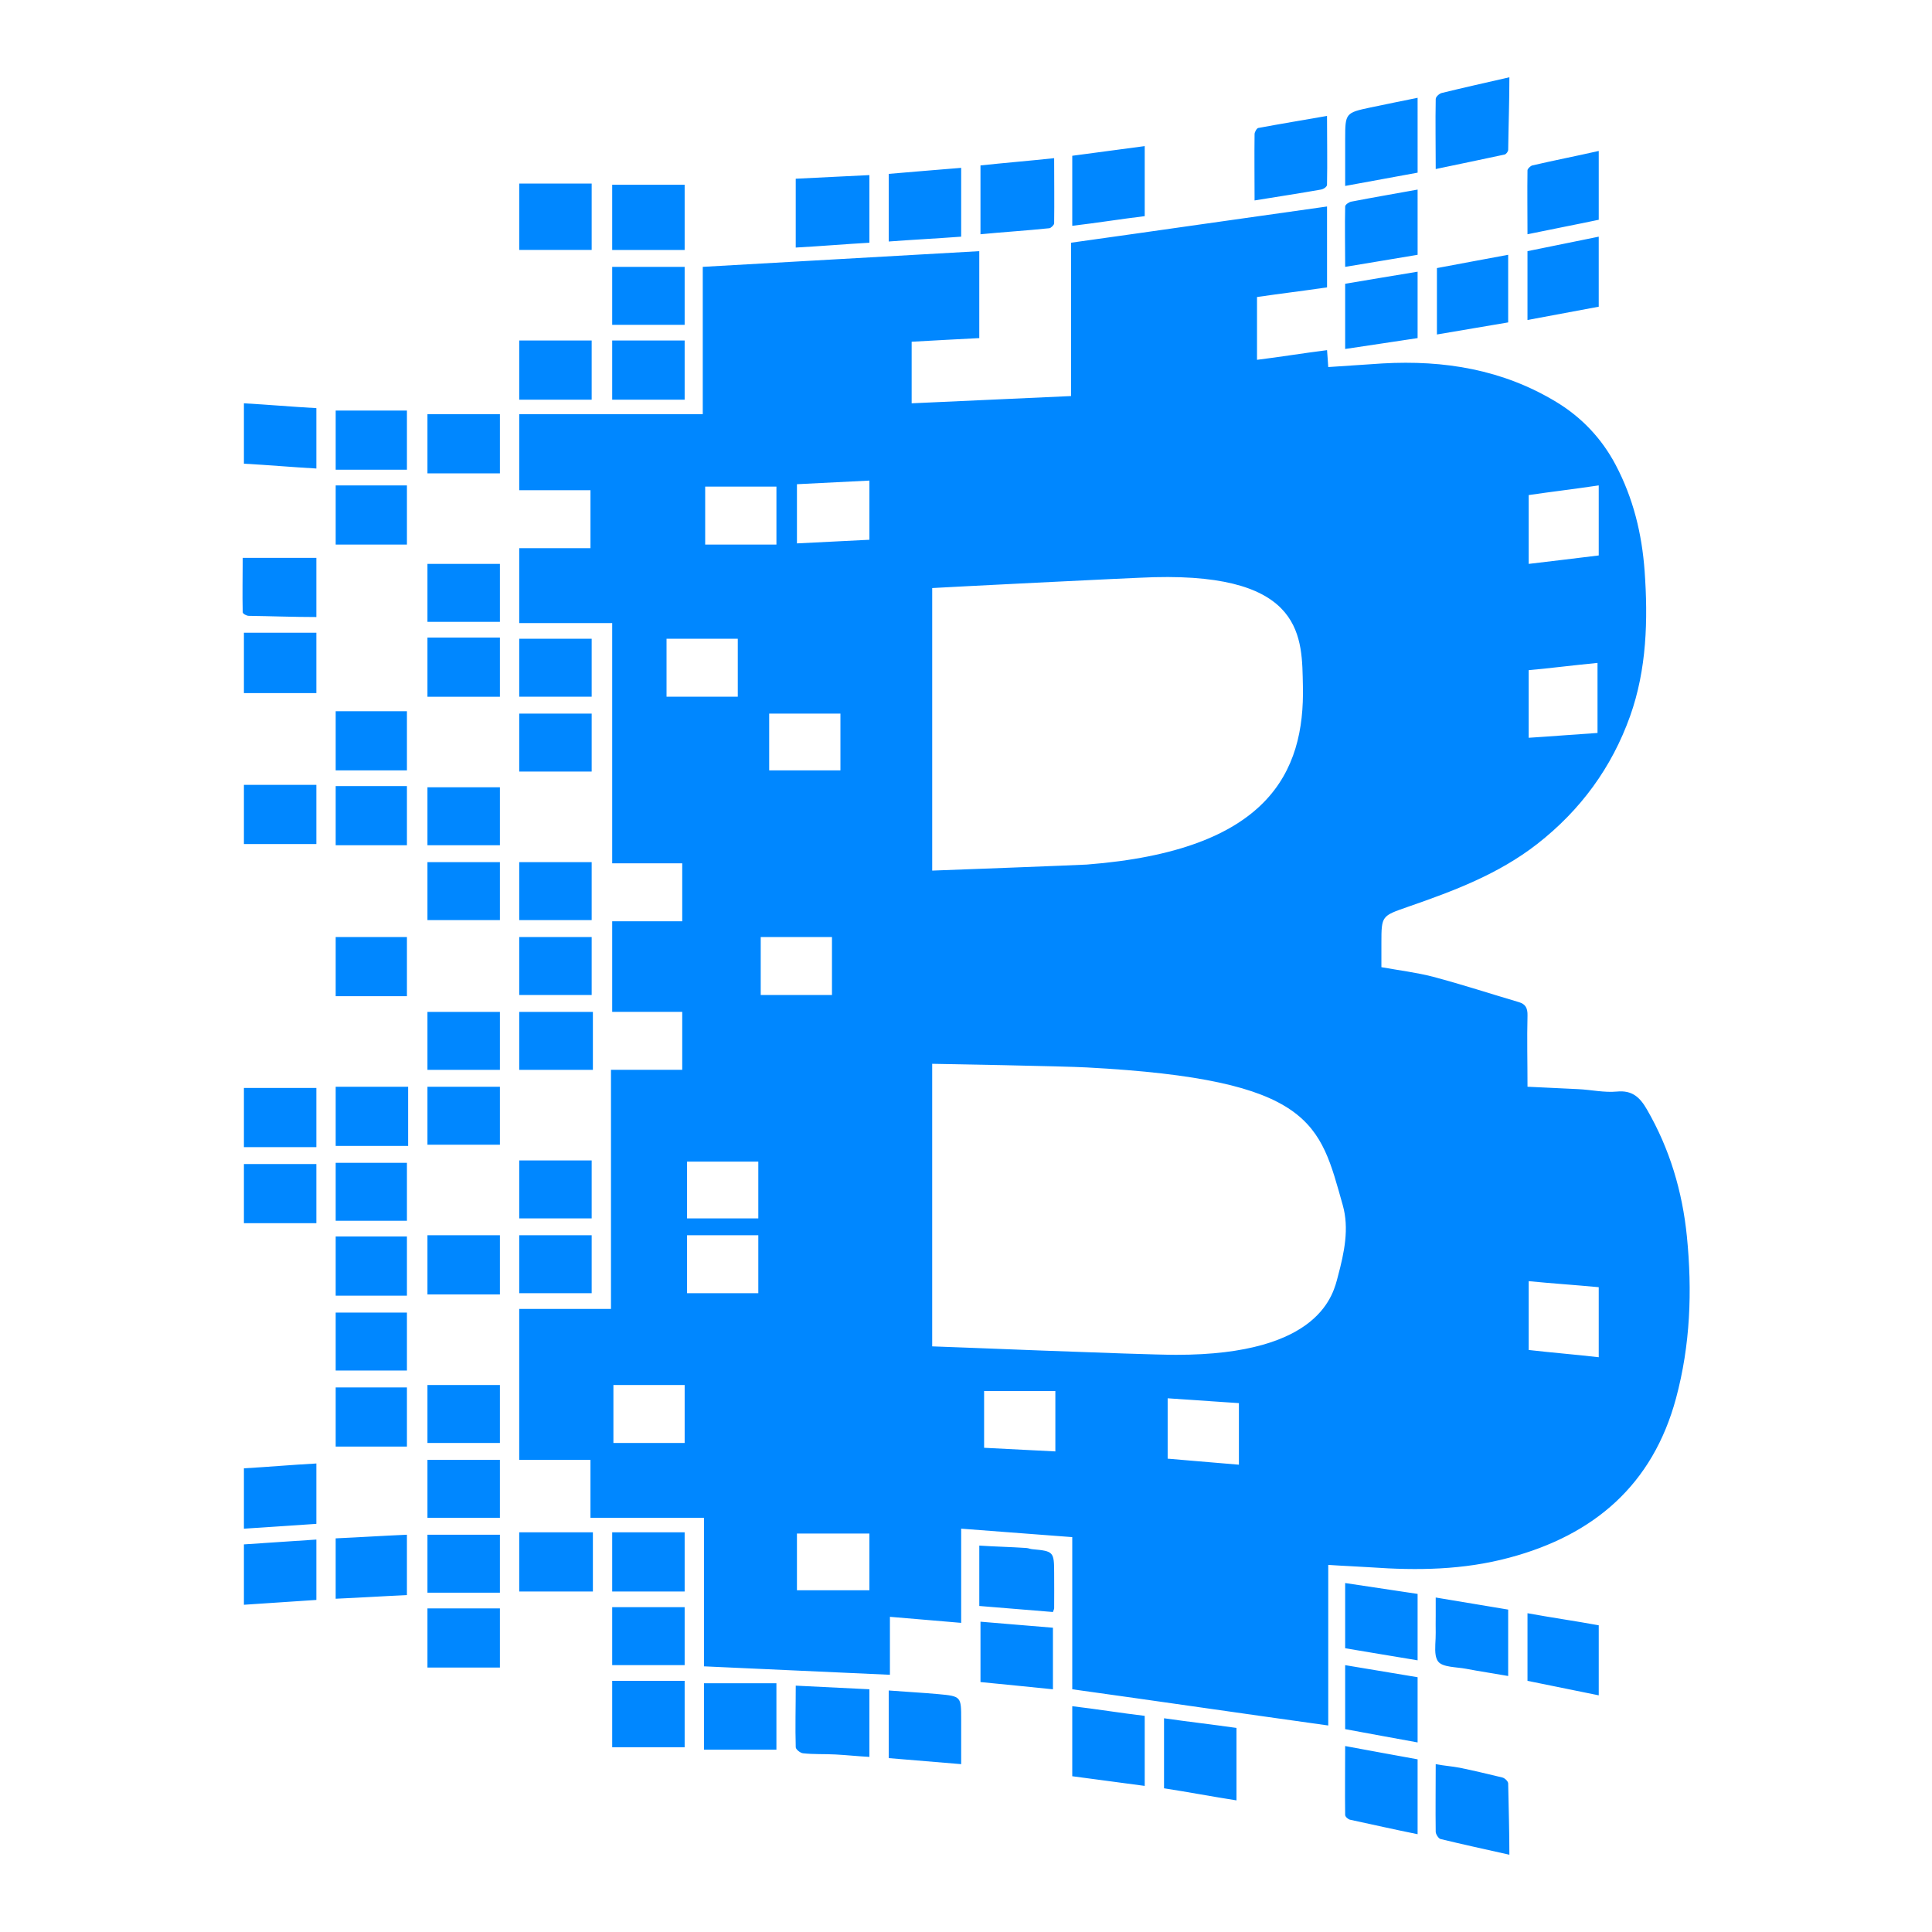
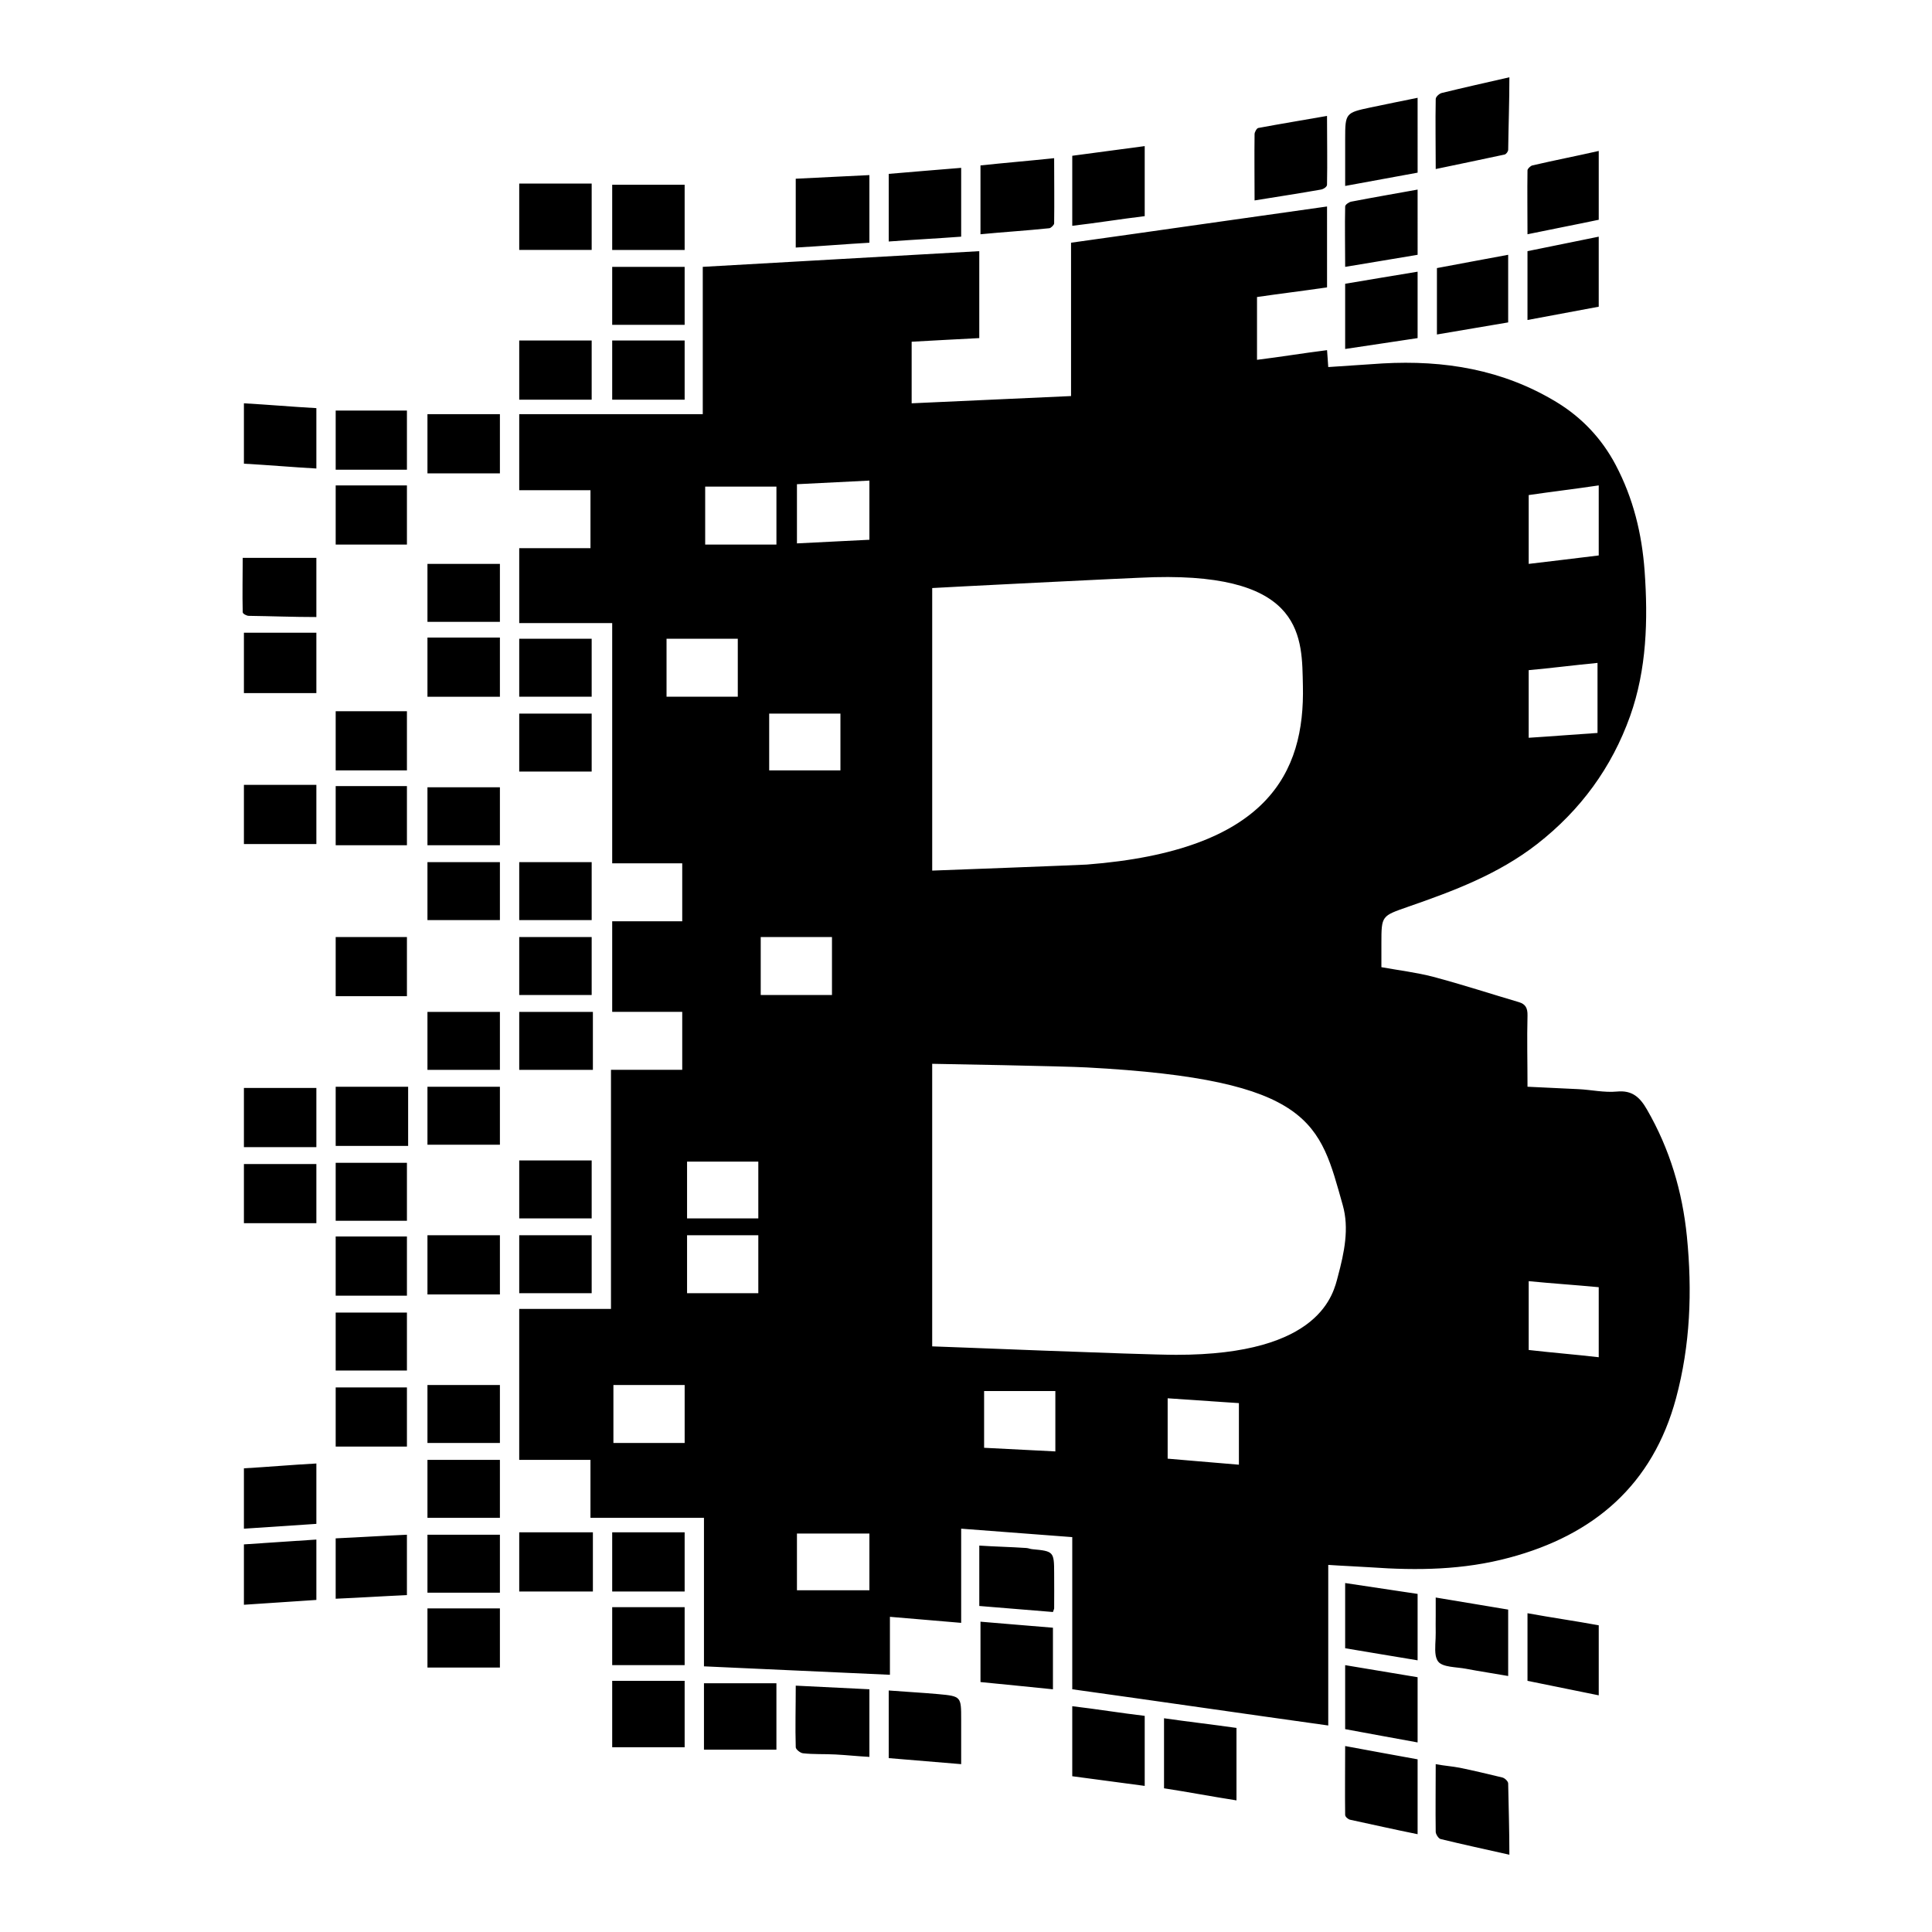
- <svg xmlns="http://www.w3.org/2000/svg" x="0px" y="0px" width="50" height="50" viewBox="0 0 172 172" style=" fill:#000000;">
-   <g fill="none" fill-rule="nonzero" stroke="none" stroke-width="1" stroke-linecap="butt" stroke-linejoin="miter" stroke-miterlimit="10" stroke-dasharray="" stroke-dashoffset="0" font-family="none" font-weight="none" font-size="none" text-anchor="none" style="mix-blend-mode: normal">
+ <svg xmlns="http://www.w3.org/2000/svg" x="0px" y="0px" width="50" height="50" viewBox="0 0 172 172">
+   <g fill-rule="nonzero" stroke="none" stroke-width="1" stroke-linecap="butt" stroke-linejoin="miter" stroke-miterlimit="10" stroke-dasharray="" stroke-dashoffset="0" font-family="none" font-weight="none" font-size="none" text-anchor="none" style="mix-blend-mode: normal">
    <path d="M0,172v-172h172v172z" fill="none" />
-     <g fill="#0087ff">
+     <g>
      <path d="M134.375,6.88c-2.056,0.47 -4.098,0.927 -6.02,1.397c-0.215,0.054 -0.537,0.336 -0.537,0.537c-0.04,2.016 0,4.058 0,6.235c2.15,-0.457 4.166,-0.86 6.128,-1.29c0.161,-0.04 0.323,-0.282 0.323,-0.43c0.027,-2.137 0.107,-4.273 0.107,-6.45zM126.205,8.707c-1.451,0.296 -2.795,0.564 -4.192,0.86c-2.217,0.47 -2.257,0.511 -2.257,2.795v4.192c2.257,-0.417 4.34,-0.793 6.45,-1.183zM118.142,10.32c-2.137,0.376 -4.112,0.699 -6.128,1.075c-0.134,0.027 -0.323,0.376 -0.323,0.537c-0.027,1.948 0,3.843 0,5.912c2.069,-0.336 4.018,-0.632 5.912,-0.968c0.228,-0.04 0.537,-0.242 0.537,-0.43c0.04,-1.989 0,-4.031 0,-6.128zM101.91,13.008c-2.19,0.296 -4.34,0.578 -6.45,0.86v6.235c2.19,-0.255 4.327,-0.605 6.45,-0.86zM142.33,13.438c-2.002,0.457 -3.951,0.833 -5.912,1.29c-0.161,0.04 -0.43,0.296 -0.43,0.43c-0.027,1.895 0,3.749 0,5.697c2.19,-0.457 4.246,-0.847 6.343,-1.29c0,-2.029 0,-3.991 0,-6.128zM93.847,14.082c-2.284,0.242 -4.421,0.417 -6.558,0.645v6.128c2.083,-0.202 4.098,-0.323 6.128,-0.537c0.148,-0.013 0.43,-0.296 0.43,-0.43c0.027,-1.908 0,-3.816 0,-5.805zM85.57,14.943c-2.231,0.188 -4.327,0.349 -6.45,0.537v6.02c2.177,-0.161 4.287,-0.269 6.45,-0.43zM77.4,15.588c-2.177,0.121 -4.367,0.202 -6.558,0.323v6.128c2.217,-0.121 4.434,-0.309 6.558,-0.43zM46.225,16.34v5.912h6.45v-5.912zM54.502,16.448v5.805h6.45v-5.805zM126.205,16.878c-2.002,0.363 -3.964,0.699 -5.912,1.075c-0.202,0.04 -0.537,0.269 -0.537,0.43c-0.04,1.76 0,3.507 0,5.375c2.244,-0.376 4.327,-0.712 6.45,-1.075zM118.142,18.383c-7.592,1.062 -15.171,2.163 -22.79,3.225v13.652c-4.77,0.215 -9.42,0.43 -14.19,0.645v-5.482c2.042,-0.121 4.045,-0.215 6.02,-0.323v-7.74c-8.21,0.457 -16.407,0.941 -24.617,1.397v13.115h-16.34v6.772h6.343v5.16h-6.343v6.665h8.277v21.392h6.235v5.16h-6.235v8.062h6.235v5.16h-6.343v21.285h-8.17v13.438h6.343v5.16h10.105v13.223c5.55,0.242 10.992,0.511 16.555,0.752v-5.16c2.177,0.188 4.206,0.349 6.343,0.537v-8.385c3.333,0.255 6.584,0.497 9.89,0.752v13.545c7.633,1.062 15.171,2.163 22.79,3.225v-14.297c1.357,0.094 2.553,0.134 3.763,0.215c4.179,0.296 8.264,0.242 12.363,-0.86c7.552,-2.016 12.766,-6.504 14.835,-14.19c1.277,-4.743 1.451,-9.541 0.968,-14.405c-0.403,-4.004 -1.518,-7.767 -3.547,-11.287c-0.632,-1.102 -1.317,-1.747 -2.688,-1.613c-1.129,0.107 -2.284,-0.161 -3.44,-0.215c-1.478,-0.067 -2.983,-0.148 -4.515,-0.215c0,-2.217 -0.054,-4.233 0,-6.343c0.013,-0.658 -0.175,-1.008 -0.752,-1.183c-2.553,-0.752 -5.053,-1.572 -7.633,-2.257c-1.492,-0.39 -3.064,-0.578 -4.622,-0.86v-2.15c0,-2.446 0.027,-2.405 2.365,-3.225c4.072,-1.411 8.049,-2.902 11.502,-5.59c3.857,-3.01 6.638,-6.799 8.277,-11.395c1.478,-4.152 1.599,-8.56 1.29,-12.9c-0.242,-3.333 -1.008,-6.477 -2.58,-9.46c-1.236,-2.338 -3.01,-4.219 -5.268,-5.59c-4.784,-2.902 -9.998,-3.749 -15.48,-3.44c-1.599,0.094 -3.212,0.228 -4.838,0.323c-0.027,-0.537 -0.081,-1.035 -0.107,-1.505c-2.137,0.269 -4.152,0.605 -6.235,0.86v-5.59c2.11,-0.309 4.152,-0.551 6.235,-0.86zM142.33,21.07c-2.137,0.443 -4.26,0.86 -6.343,1.29v6.128c2.15,-0.403 4.287,-0.793 6.343,-1.183zM134.268,22.683c-2.217,0.403 -4.287,0.806 -6.343,1.183v5.912c2.19,-0.363 4.233,-0.726 6.343,-1.075zM54.502,23.758v5.16h6.45v-5.16zM126.205,24.188c-2.177,0.349 -4.327,0.726 -6.45,1.075v5.805c2.217,-0.323 4.354,-0.658 6.45,-0.968zM46.225,30.315v5.268h6.45v-5.268zM54.502,30.315v5.268h6.45v-5.268zM21.715,35.905v5.375c2.177,0.121 4.3,0.309 6.45,0.43v-5.375c-2.177,-0.121 -4.287,-0.309 -6.45,-0.43zM29.885,36.55v5.268h6.343v-5.268zM38.055,36.873v5.268h6.45v-5.268zM77.4,42.785v5.268c-2.137,0.094 -4.287,0.228 -6.45,0.323v-5.268c2.163,-0.107 4.3,-0.215 6.45,-0.323zM29.885,43.215v5.268h6.343v-5.268zM142.33,43.215v6.235c-2.042,0.255 -4.112,0.497 -6.235,0.752v-6.128c2.016,-0.296 4.072,-0.537 6.235,-0.86zM62.78,43.322h6.343v5.16h-6.343zM21.608,49.665c0,1.559 -0.04,3.198 0,4.838c0,0.148 0.363,0.323 0.537,0.323c1.975,0.027 3.991,0.107 6.02,0.107v-5.268zM38.055,50.203v5.16h6.45v-5.16zM102.77,51.385c13.438,-0.336 13.128,5.469 13.223,9.675c0.175,7.713 -3.091,14.66 -19.242,15.91c-0.551,0.04 -13.572,0.537 -13.76,0.537c0,-8.412 0,-16.743 0,-25.155c0.537,-0.04 17.711,-0.914 19.78,-0.968zM21.715,56.33v5.375h6.45v-5.375zM38.055,56.76v5.268h6.45v-5.268zM46.225,56.867v5.16h6.45v-5.16zM59.34,56.867h6.343v5.16h-6.343zM142.222,59.017v6.235c-2.042,0.134 -4.004,0.296 -6.128,0.43v-6.02c2.069,-0.188 4.018,-0.443 6.128,-0.645zM29.885,63.318v5.268h6.343v-5.268zM46.225,63.532v5.16h6.45v-5.16zM68.478,63.532h6.343v5.053h-6.343zM21.715,69.875v5.268h6.45v-5.268zM29.885,69.983v5.268h6.343v-5.268zM38.055,70.09v5.16h6.45v-5.16zM38.055,76.755v5.16h6.45v-5.16zM46.225,76.755v5.16h6.45v-5.16zM29.885,83.42v5.268h6.343v-5.268zM46.225,83.42v5.16h6.45v-5.16zM67.725,83.42h6.343v5.16h-6.343zM38.055,90.085v5.16h6.45v-5.16zM46.225,90.085v5.16h6.558v-5.16zM82.99,94.707c0.403,0 11.852,0.215 13.76,0.323c20.21,1.075 20.734,4.999 22.79,12.255c0.591,2.083 0.134,4.233 -0.43,6.343c-0.39,1.465 -1.438,7.001 -14.405,6.987c-3.171,0 -21.245,-0.752 -21.715,-0.752zM29.885,96.75v5.268h6.45v-5.268zM38.055,96.75v5.16h6.45v-5.16zM21.715,96.858v5.268h6.45v-5.268zM46.225,103.308v5.16h6.45v-5.16zM61.167,103.415h6.343v5.053h-6.343zM29.885,103.522v5.16h6.343v-5.16zM21.715,103.63v5.268h6.45v-5.268zM38.055,109.972v5.268h6.45v-5.268zM46.225,109.972v5.16h6.45v-5.16zM61.167,109.972h6.343v5.16h-6.343zM29.885,110.08v5.268h6.343v-5.268zM136.095,114.058c2.042,0.202 4.112,0.336 6.235,0.537v6.235c-2.083,-0.242 -4.139,-0.403 -6.235,-0.645zM29.885,116.853v5.16h6.343v-5.16zM38.055,123.302v5.16h6.45v-5.16zM54.61,123.302h6.343v5.16h-6.343zM29.885,123.517v5.268h6.343v-5.268zM87.612,123.84h6.343v5.375c-1.062,-0.054 -5.268,-0.269 -6.343,-0.323zM103.953,124.485c1.613,0.107 3.158,0.215 4.73,0.323c0.524,0.04 1.088,0.067 1.613,0.107v5.482c-1.572,-0.121 -5.805,-0.497 -6.343,-0.537zM38.055,129.968v5.16h6.45v-5.16zM28.165,130.29c-2.217,0.121 -4.327,0.309 -6.45,0.43v5.375c2.19,-0.134 4.287,-0.296 6.45,-0.43zM46.225,136.417v5.268h6.558v-5.268zM54.502,136.417v5.268h6.45v-5.268zM70.95,136.525h6.45v5.053h-6.45zM36.227,136.632c-2.177,0.094 -4.219,0.228 -6.343,0.323v5.375c2.177,-0.094 4.219,-0.228 6.343,-0.323zM38.055,136.632v5.16h6.45v-5.16zM28.165,137.062c-2.177,0.134 -4.287,0.296 -6.45,0.43v5.375c2.204,-0.148 4.3,-0.282 6.45,-0.43zM87.183,137.6v5.375c2.231,0.188 4.448,0.363 6.558,0.537c0.054,-0.175 0.107,-0.269 0.107,-0.323c0.013,-1.062 0,-2.056 0,-3.118c0,-1.935 -0.054,-1.975 -1.935,-2.15c-0.188,-0.013 -0.349,-0.094 -0.537,-0.107c-1.371,-0.094 -2.782,-0.121 -4.192,-0.215zM119.755,140.933v5.805c2.137,0.349 4.273,0.726 6.45,1.075v-5.912c-2.163,-0.323 -4.3,-0.645 -6.45,-0.968zM127.817,142.222c0,0.578 0,1.102 0,1.613c0,0.511 -0.013,1.008 0,1.505c0.013,0.672 -0.107,1.438 0,2.042c0.04,0.202 0.107,0.39 0.215,0.537c0.403,0.524 1.626,0.484 2.473,0.645c1.263,0.242 2.486,0.417 3.763,0.645v-5.912c-2.137,-0.349 -4.219,-0.712 -6.45,-1.075zM54.502,143.083v5.16h6.45v-5.16zM38.055,143.19v5.268h6.45v-5.268zM135.988,143.62v6.02c2.11,0.43 4.219,0.86 6.343,1.29v-6.235c-2.123,-0.39 -4.219,-0.685 -6.343,-1.075zM87.29,144.373v5.375c2.177,0.202 4.233,0.43 6.45,0.645v-5.482c-2.204,-0.188 -4.287,-0.349 -6.45,-0.537zM119.755,148.243v5.697c2.137,0.39 4.273,0.793 6.45,1.183v-5.805c-2.15,-0.363 -4.287,-0.712 -6.45,-1.075zM54.502,149.64v5.912h6.45v-5.912zM62.672,149.855v5.912h6.45v-5.912zM70.843,150.07c0,1.922 -0.054,3.695 0,5.482c0,0.188 0.403,0.511 0.645,0.537c0.954,0.107 1.935,0.054 2.902,0.107c1.008,0.054 1.989,0.161 3.01,0.215v-6.02c-2.231,-0.107 -4.34,-0.215 -6.558,-0.323zM79.12,150.5v6.02c2.163,0.175 4.219,0.349 6.45,0.537v-3.978c0,-2.042 0,-2.069 -2.042,-2.257c-1.478,-0.134 -2.876,-0.202 -4.407,-0.323zM95.46,151.898v6.235c2.177,0.282 4.287,0.578 6.45,0.86v-6.235c-2.163,-0.255 -4.273,-0.605 -6.45,-0.86zM103.63,152.972v6.235c2.177,0.336 4.287,0.739 6.45,1.075v-6.45c-2.177,-0.309 -4.3,-0.551 -6.45,-0.86zM119.755,155.445c0,2.163 -0.027,4.166 0,6.128c0,0.175 0.269,0.39 0.43,0.43c2.002,0.43 3.951,0.873 6.02,1.29v-6.665c-2.137,-0.39 -4.219,-0.766 -6.45,-1.183zM127.817,157.058c0,2.137 -0.027,4.031 0,6.02c0,0.215 0.255,0.605 0.43,0.645c1.989,0.484 4.031,0.927 6.128,1.397c0,-2.177 -0.067,-4.233 -0.107,-6.343c0,-0.188 -0.296,-0.484 -0.537,-0.537c-1.236,-0.296 -2.513,-0.605 -3.763,-0.86c-0.685,-0.134 -1.384,-0.175 -2.15,-0.323z" />
    </g>
  </g>
</svg>
